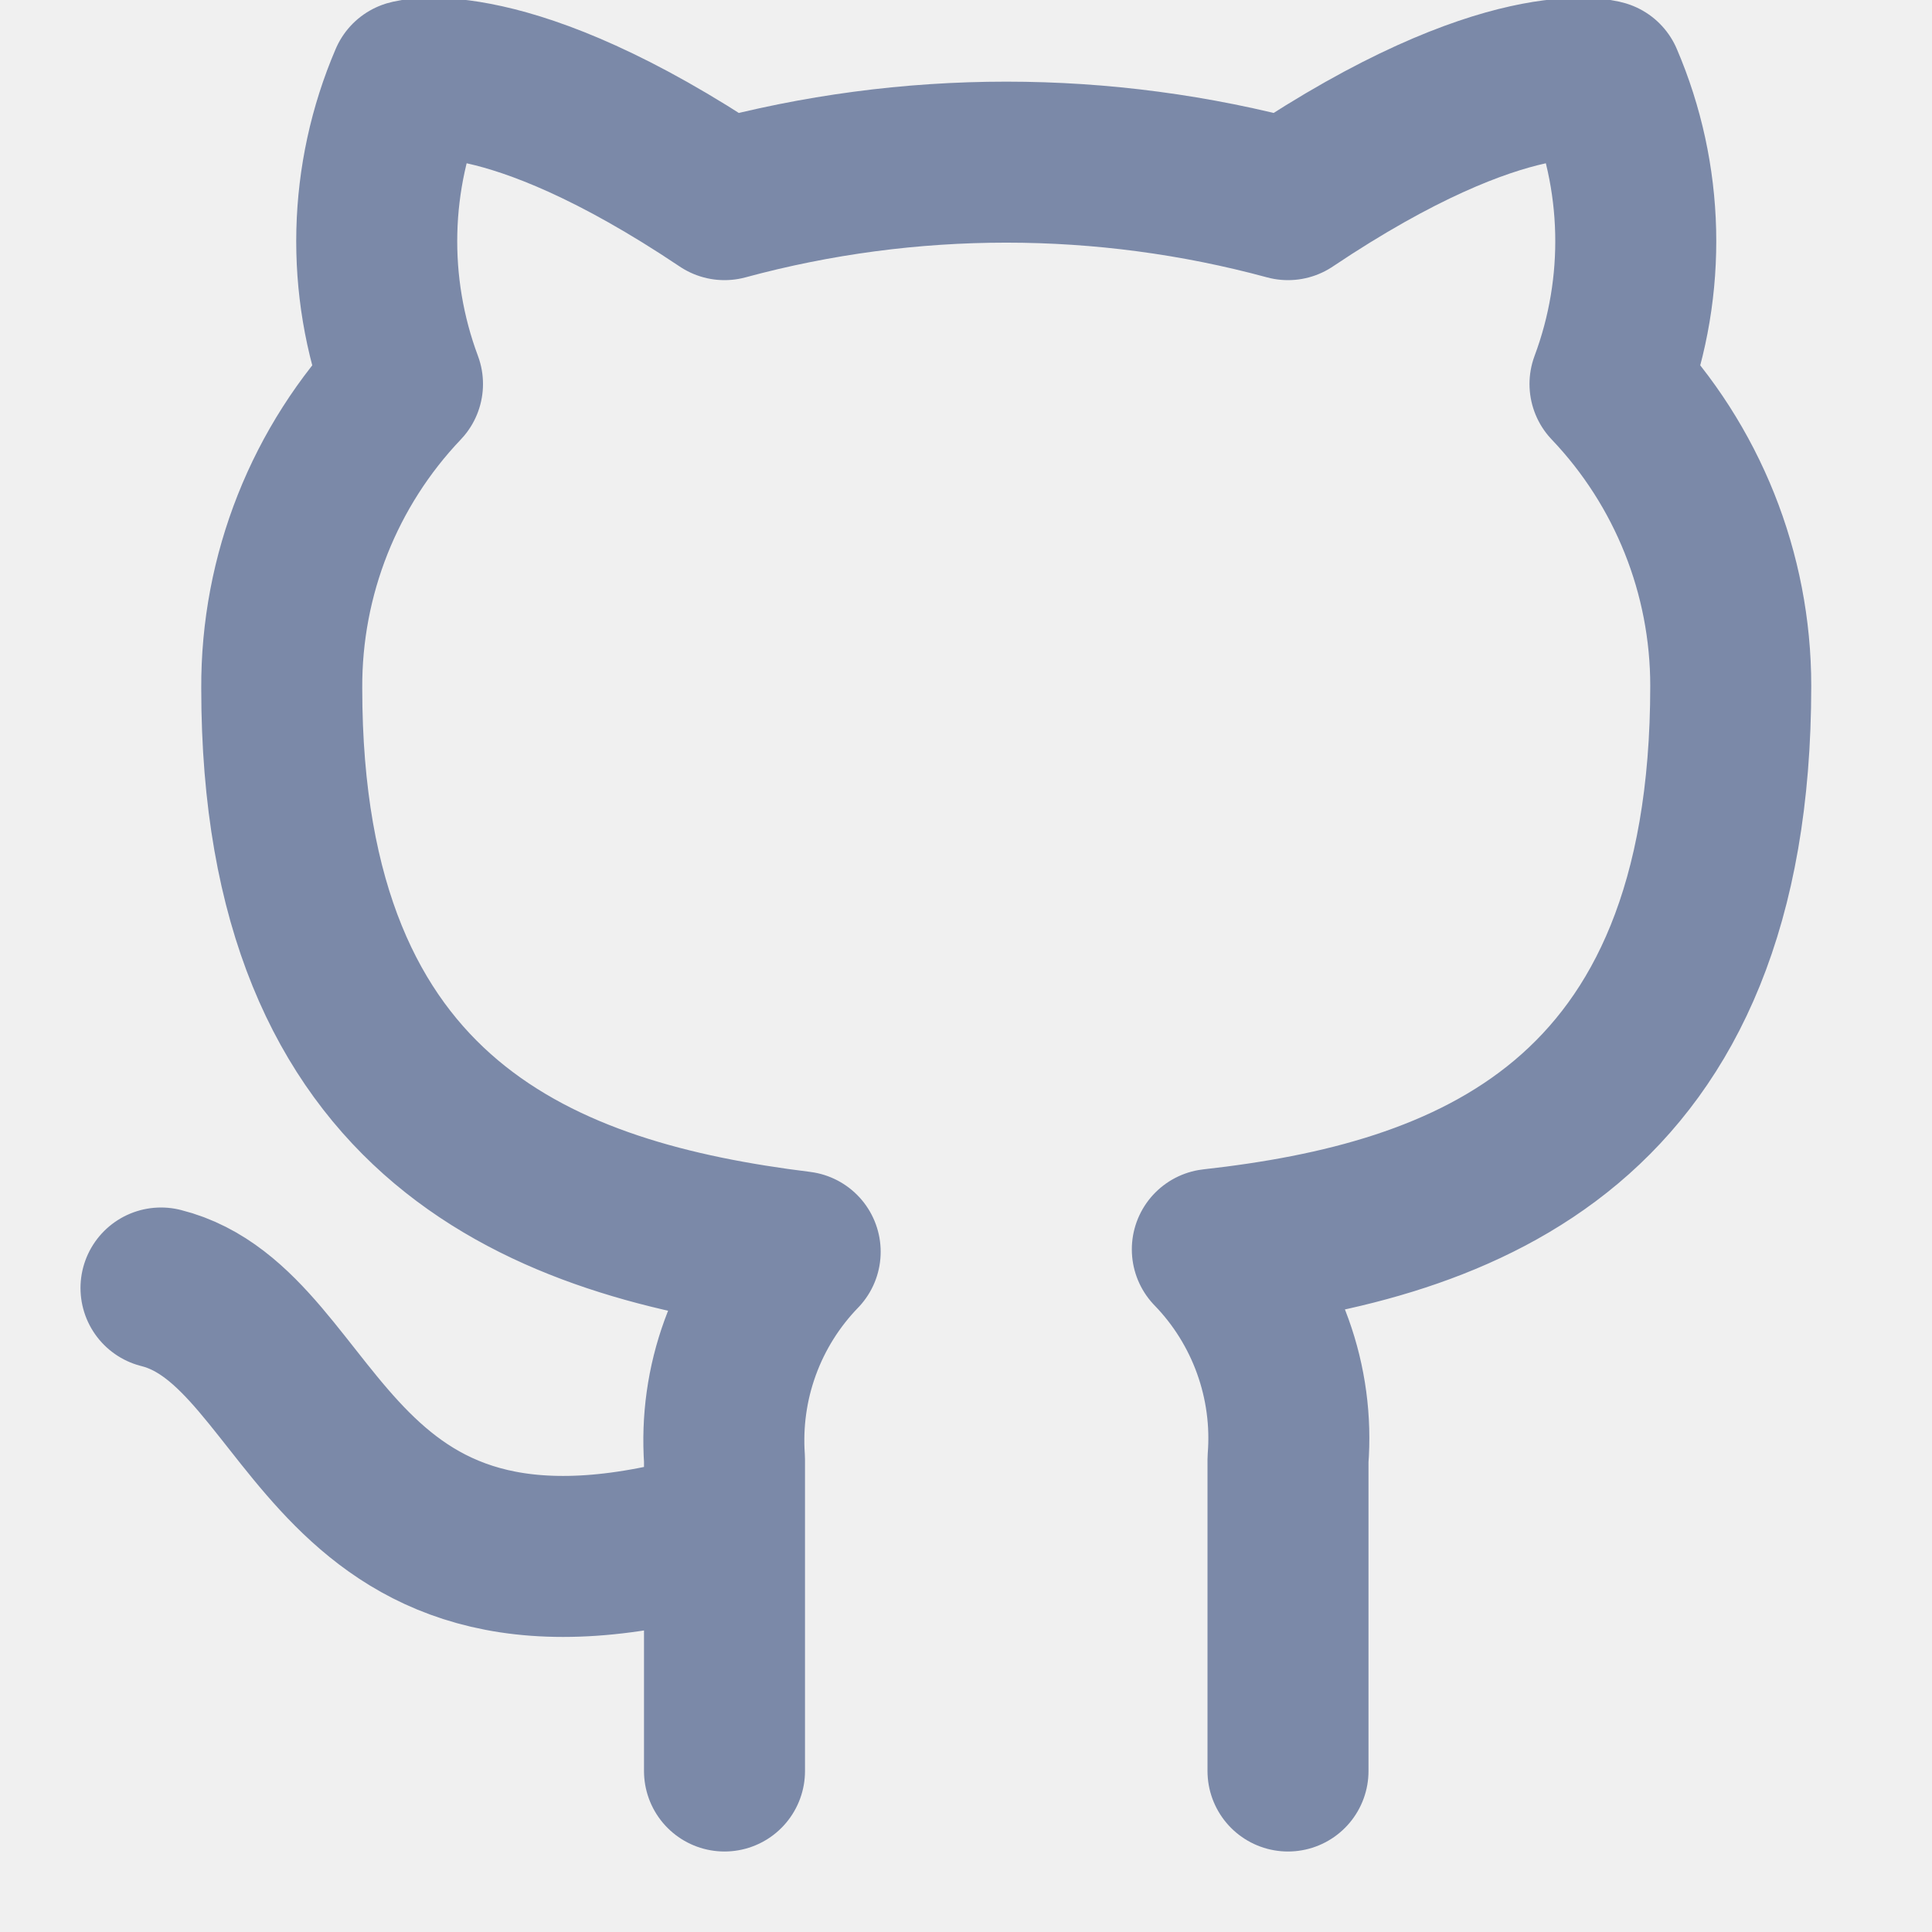
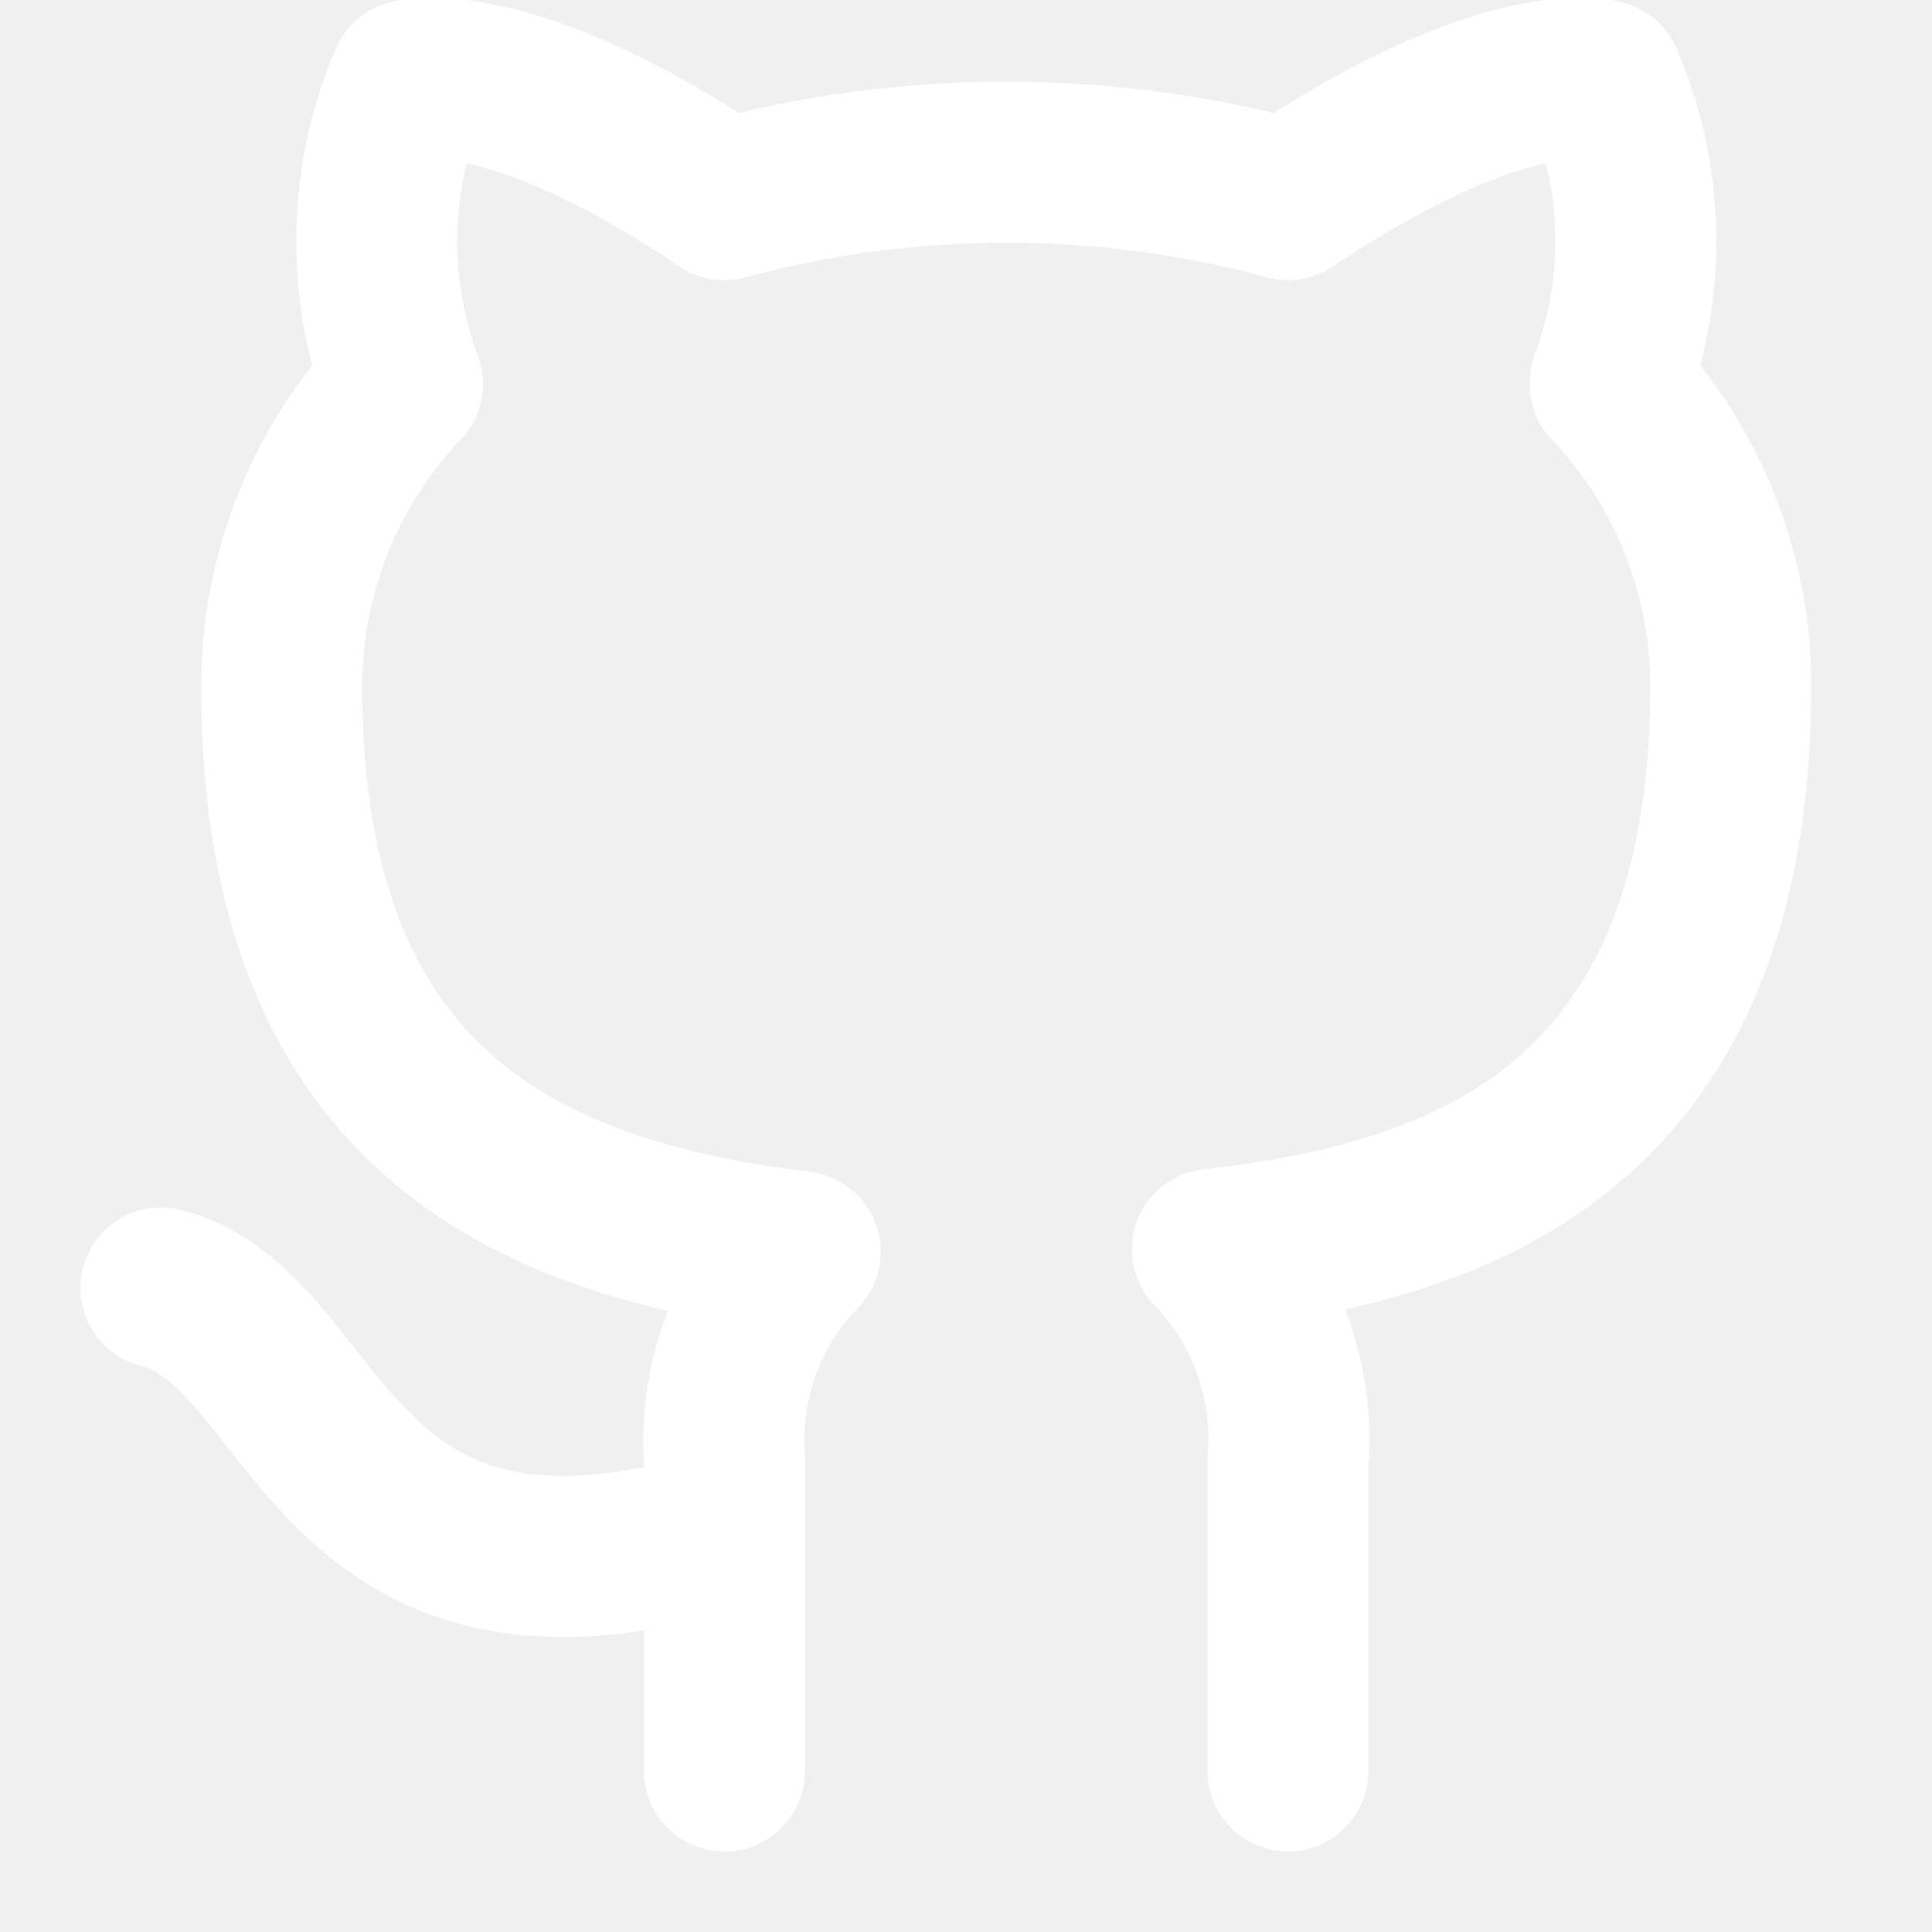
<svg xmlns="http://www.w3.org/2000/svg" width="24" height="24" viewBox="0 0 24 24" fill="none">
  <g clip-path="url(#clip0_2_8)">
-     <path d="M9 19C4 20.5 4 16.5 2 16M16 22V18.13C16.038 17.653 15.973 17.174 15.811 16.724C15.649 16.274 15.393 15.863 15.06 15.52C18.2 15.17 21.5 13.98 21.5 8.52C21.5 7.124 20.963 5.781 20 4.77C20.456 3.549 20.424 2.198 19.91 1C19.91 1 18.73 0.65 16 2.48C13.708 1.859 11.292 1.859 9 2.48C6.27 0.65 5.09 1 5.09 1C4.576 2.198 4.544 3.549 5 4.77C4.03 5.789 3.493 7.143 3.5 8.55C3.5 13.97 6.8 15.16 9.94 15.55C9.611 15.89 9.357 16.295 9.195 16.74C9.033 17.184 8.967 17.658 9 18.13V22" stroke="#7b89a8" stroke-width="2" stroke-linecap="round" stroke-linejoin="round" />
+     <path d="M9 19C4 20.5 4 16.5 2 16M16 22V18.13C16.038 17.653 15.973 17.174 15.811 16.724C15.649 16.274 15.393 15.863 15.06 15.52C18.2 15.17 21.5 13.98 21.5 8.52C21.5 7.124 20.963 5.781 20 4.77C20.456 3.549 20.424 2.198 19.91 1C19.91 1 18.73 0.65 16 2.48C13.708 1.859 11.292 1.859 9 2.48C6.27 0.65 5.09 1 5.09 1C4.576 2.198 4.544 3.549 5 4.77C4.03 5.789 3.493 7.143 3.5 8.55C3.5 13.97 6.8 15.16 9.94 15.55C9.611 15.89 9.357 16.295 9.195 16.74C9.033 17.184 8.967 17.658 9 18.13V22" stroke="white" stroke-width="2" stroke-linecap="round" stroke-linejoin="round" />
  </g>
  <defs>
    <clipPath id="clip0_2_8">
      <rect width="24" height="24" fill="#7b89a8" />
    </clipPath>
  </defs>
</svg>
